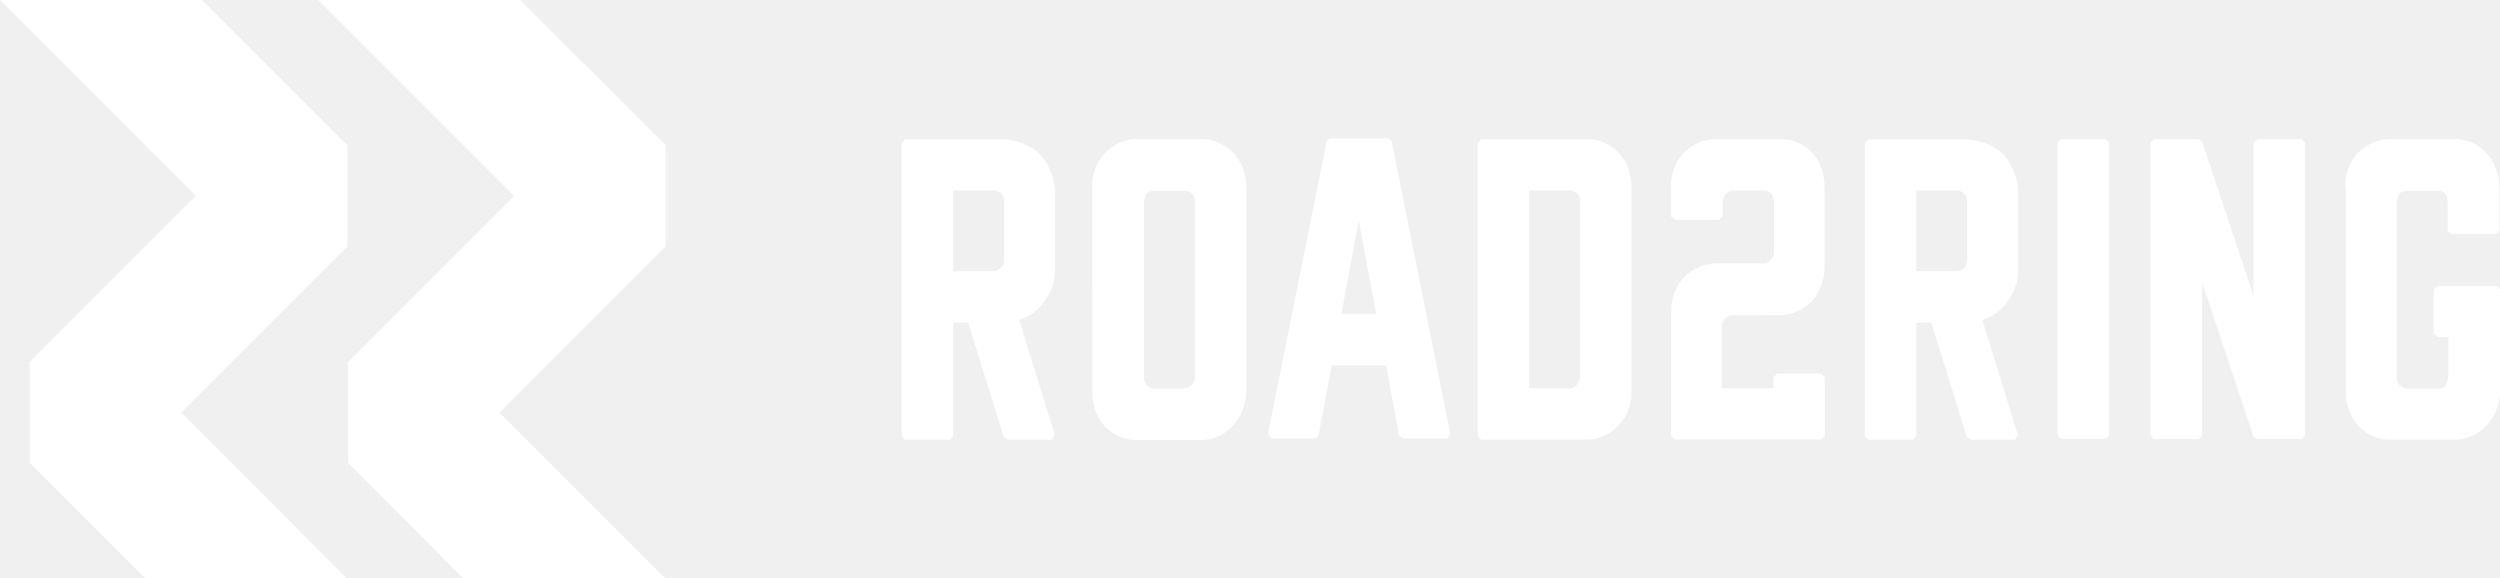
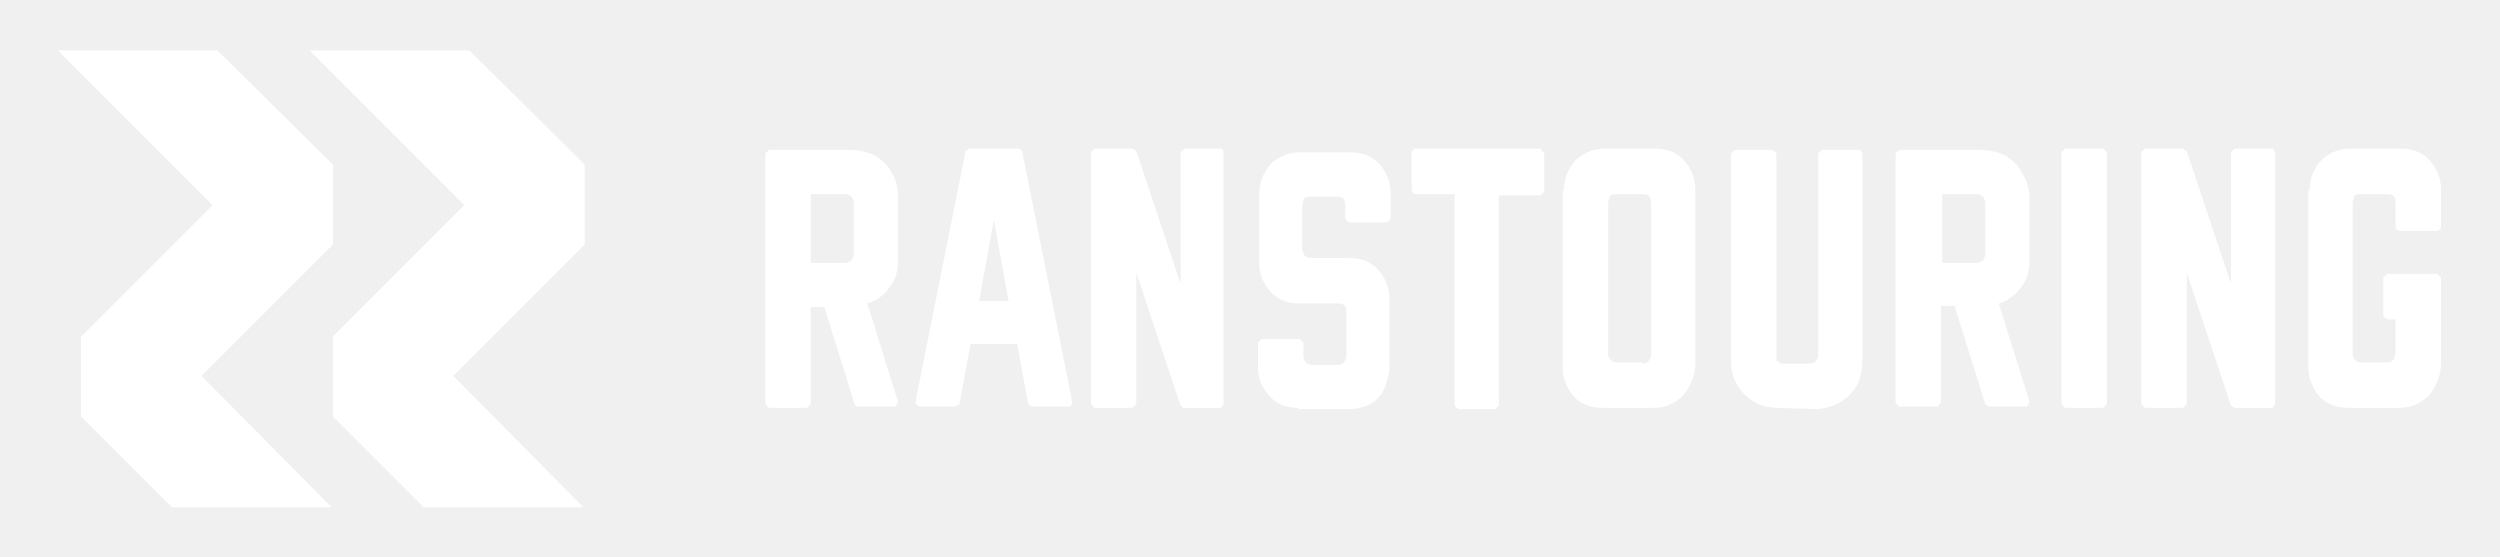
- <svg xmlns="http://www.w3.org/2000/svg" width="140.708" height="32.53" viewBox="0 0 140.708 32.53">
-   <g id="Symbol_2_1" data-name="Symbol 2 – 1" transform="translate(-25 -48.722)">
-     <g id="Group_519056" data-name="Group 519056" transform="translate(25 48.722)">
-       <g id="Group_519052" data-name="Group 519052">
-         <path id="Path_146" data-name="Path 146" d="M19.548,13.873v-5.7L11.372,0H0L11.024,11.024l-9.35,9.35V26.05l6.48,6.48H19.5L10.2,23.223Z" fill="#fff" />
-         <path id="Path_147" data-name="Path 147" d="M27.788,13.873v-5.7L19.591,0H8.24L19.264,11.024l-9.35,9.35V26.05l6.458,6.48H27.745l-9.307-9.307Z" transform="translate(9.677)" fill="#fff" />
-       </g>
-       <g id="Group_519055" data-name="Group 519055" transform="translate(50.752 7.785)">
-         <g id="Group_519054" data-name="Group 519054">
-           <g id="Group_519053" data-name="Group 519053">
-             <path id="Path_148" data-name="Path 148" d="M31.973,6.7v4.284a2.878,2.878,0,0,1-.587,1.718,2.731,2.731,0,0,1-1.435,1.065l2,6.458-.152.283H29.32l-.239-.152-2-6.436h-.848V20.31l-.2.2h-2.5l-.2-.2V3.806l.2-.2h5.349a3.277,3.277,0,0,1,1.7.435A2.386,2.386,0,0,1,31.6,5.154,3.174,3.174,0,0,1,31.973,6.7Zm-3.479,4.327a.579.579,0,0,0,.435-.2.558.558,0,0,0,.174-.435V7.046a.631.631,0,0,0-.174-.391.607.607,0,0,0-.435-.174H26.232v4.545h2.261Z" transform="translate(-23.34 -3.545)" fill="#fff" />
-             <path id="Path_149" data-name="Path 149" d="M28.27,6.3a2.716,2.716,0,0,1,.718-1.914A2.523,2.523,0,0,1,30.945,3.6H34.25a2.483,2.483,0,0,1,2.37,1.348A3.072,3.072,0,0,1,36.946,6.3V17.843a2.981,2.981,0,0,1-.783,1.914,2.46,2.46,0,0,1-1.914.783H30.945a2.444,2.444,0,0,1-2.37-1.37,3.022,3.022,0,0,1-.3-1.3Zm5.175,11.329a.579.579,0,0,0,.435-.2.646.646,0,0,0,.174-.435V7.1l-.022-.022a.506.506,0,0,0-.565-.565H31.793q-.424,0-.522.261l-.087.37v9.937a.545.545,0,0,0,.174.391.607.607,0,0,0,.435.174h1.653Z" transform="translate(-17.55 -3.557)" fill="#fff" />
-             <path id="Path_150" data-name="Path 150" d="M39.778,3.732l3.305,16.482-.174.261H40.431l-.239-.174-.718-3.936H36.408L35.669,20.3l-.2.174H33.016l-.2-.261L36.125,3.732l.2-.152h3.305ZM37.93,8.19l-.978,5.284h1.957Z" transform="translate(-12.206 -3.58)" fill="#fff" />
-             <path id="Path_151" data-name="Path 151" d="M46.9,17.831a2.625,2.625,0,0,1-.739,1.892,2.524,2.524,0,0,1-1.914.783H38.446l-.2-.2V3.806l.2-.2h5.806A2.43,2.43,0,0,1,46.6,4.958a3.14,3.14,0,0,1,.3,1.348V17.831Zm-3.479-.217c.283,0,.478-.2.587-.609V7.046a.544.544,0,0,0-.174-.391A.607.607,0,0,0,43.4,6.48H41.142V17.613Z" transform="translate(-5.829 -3.545)" fill="#fff" />
-             <path id="Path_152" data-name="Path 152" d="M46.751,13.515a.623.623,0,0,0-.457.174.594.594,0,0,0-.174.413v3.523h2.892v-.609l.217-.217h2.479l.2.2V20.3l-.2.2H43.467l-.2-.2V13.276a2.7,2.7,0,0,1,.718-1.892,2.523,2.523,0,0,1,1.957-.783h2.479a.562.562,0,0,0,.457-.2.7.7,0,0,0,.174-.457V7.1c-.043-.413-.239-.609-.609-.609H46.794a.562.562,0,0,0-.457.2.7.7,0,0,0-.174.457v.8l-.2.2H43.489l-.239-.2V6.275a2.7,2.7,0,0,1,.718-1.892A2.523,2.523,0,0,1,45.925,3.6H49.23A2.441,2.441,0,0,1,51.6,4.948a3.337,3.337,0,0,1,.3,1.3V10.8a2.791,2.791,0,0,1-.718,1.914,2.538,2.538,0,0,1-1.957.8Z" transform="translate(0.043 -3.557)" fill="#fff" />
-             <path id="Path_153" data-name="Path 153" d="M56.9,6.7v4.284a2.878,2.878,0,0,1-.587,1.718,2.731,2.731,0,0,1-1.435,1.065l2,6.458-.152.283H54.25l-.239-.152-2-6.436h-.848V20.31l-.2.2h-2.5l-.2-.2V3.806l.2-.2h5.349a3.277,3.277,0,0,1,1.7.435,2.386,2.386,0,0,1,1.022,1.109A3.174,3.174,0,0,1,56.9,6.7Zm-3.479,4.327a.579.579,0,0,0,.435-.2.647.647,0,0,0,.174-.435V7.046a.631.631,0,0,0-.174-.391.607.607,0,0,0-.435-.174H51.162v4.545h2.261Z" transform="translate(5.939 -3.545)" fill="#fff" />
-             <path id="Path_154" data-name="Path 154" d="M56.152,3.8V20.278l-.2.2h-2.5l-.2-.2V3.8l.2-.2h2.5Z" transform="translate(11.799 -3.557)" fill="#fff" />
-             <path id="Path_155" data-name="Path 155" d="M64.346,3.8V20.278l-.174.2H61.693l-.239-.13-2.892-8.676v8.611l-.2.2h-2.5l-.2-.2V3.8l.2-.2h2.5l.2.152,2.892,8.676V3.8l.239-.2h2.479Z" transform="translate(14.63 -3.557)" fill="#fff" />
-             <path id="Path_156" data-name="Path 156" d="M60.7,6.3a2.716,2.716,0,0,1,.718-1.914A2.523,2.523,0,0,1,63.375,3.6H66.68a2.483,2.483,0,0,1,2.37,1.348A3.072,3.072,0,0,1,69.376,6.3V8.775l-.2.174h-2.5l-.2-.174V7.1l-.022-.022a.506.506,0,0,0-.565-.565H64.223q-.424,0-.522.261l-.087.37v9.937a.544.544,0,0,0,.174.391.607.607,0,0,0,.435.174H65.9a.476.476,0,0,0,.5-.283l.109-.326v-2.3h-.587l-.239-.2V12.059l.239-.2h3.305l.2.2v5.762a2.981,2.981,0,0,1-.783,1.914,2.46,2.46,0,0,1-1.914.783H63.418a2.444,2.444,0,0,1-2.37-1.37,3.022,3.022,0,0,1-.3-1.3V6.3Z" transform="translate(20.537 -3.557)" fill="#fff" />
-           </g>
-         </g>
-       </g>
+ <svg xmlns="http://www.w3.org/2000/svg" version="1.1" id="Layer_1" x="0px" y="0px" viewBox="0 0 203.5 45.3" style="enable-background:new 0 0 203.5 45.3;" xml:space="preserve">
+   <style type="text/css">
+ 	.st0{fill:#FFFFFF;}
+ </style>
+   <g>
+     <g>
+       <path class="st0" d="M73.1,16v5.3c0,0.7-0.2,1.5-0.7,2.1c-0.5,0.7-1.1,1.1-1.8,1.3l2.5,8l-0.2,0.4h-3.1L69.6,33l-2.5-8H66v7.9    l-0.3,0.3h-3.1l-0.3-0.3V12.5l0.3-0.3h6.6c0.8,0,1.5,0.2,2.1,0.5c0.6,0.4,1,0.8,1.3,1.4C73,14.7,73.1,15.4,73.1,16z M68.8,21.4    c0.2,0,0.4-0.1,0.5-0.2c0.1-0.2,0.2-0.3,0.2-0.5v-4.2c0-0.2-0.1-0.3-0.2-0.5c-0.1-0.1-0.3-0.2-0.5-0.2H66v5.6H68.8z" />
+       <path class="st0" d="M83.2,12.3l4.1,20.5l-0.2,0.3H84l-0.3-0.2L82.8,28H79l-0.9,4.9l-0.3,0.2h-3l-0.3-0.3l4.1-20.5l0.3-0.2H83    L83.2,12.3z M80.9,17.9l-1.2,6.6h2.4L80.9,17.9z" />
+       <path class="st0" d="M99.6,12.4v20.5l-0.2,0.3h-3.1L96.1,33l-3.6-10.8v10.7l-0.3,0.3h-3.1l-0.3-0.3V12.4l0.3-0.3h3.1l0.3,0.2    l3.6,10.8V12.4l0.3-0.3h3.1L99.6,12.4z" />
+       <path class="st0" d="M105.7,33.2c-1,0-1.8-0.3-2.4-1s-0.9-1.4-0.9-2.3v-2l0.3-0.3h3.1l0.3,0.3V29c0,0.2,0.1,0.4,0.2,0.5    s0.3,0.2,0.5,0.2h2.1c0.2,0,0.4-0.1,0.5-0.2c0.1-0.2,0.2-0.3,0.2-0.5v-3.6l0,0c0-0.5-0.2-0.7-0.7-0.7h-3.1c-1.4,0-2.3-0.6-2.9-1.7    c-0.3-0.5-0.4-1.1-0.4-1.6v-5.6c0-0.9,0.3-1.7,0.9-2.4c0.6-0.6,1.4-1,2.4-1h4.1c1.4,0,2.3,0.6,2.9,1.7c0.3,0.6,0.4,1.1,0.4,1.7v2    l-0.3,0.3h-3.1l-0.3-0.3v-1.1l0,0c0-0.5-0.2-0.7-0.7-0.7h-2.1c-0.4,0-0.6,0.1-0.6,0.3l-0.1,0.4v3.6c0,0.2,0.1,0.3,0.2,0.5    c0.1,0.1,0.3,0.2,0.5,0.2h3.1c1.4,0,2.3,0.6,2.9,1.7c0.3,0.6,0.4,1.1,0.4,1.7V30c0,0.3-0.1,0.6-0.2,1c-0.2,0.8-0.6,1.4-1.2,1.8    c-0.5,0.3-1.2,0.5-1.9,0.5h-4.1V33.2z" />
+       <path class="st0" d="M125.7,12.5v3.1l-0.3,0.3H122V33l-0.3,0.3h-3l-0.3-0.3V15.8h-3.3l-0.2-0.3v-3.1l0.2-0.3h10.3L125.7,12.5z" />
+       <path class="st0" d="M127.3,15.5c0-0.9,0.3-1.7,0.9-2.4c0.6-0.6,1.4-1,2.4-1h4.1c1.4,0,2.3,0.6,2.9,1.7c0.3,0.6,0.4,1.1,0.4,1.7    v14.3c-0.1,0.9-0.4,1.7-1,2.4c-0.6,0.6-1.4,1-2.4,1h-4.1c-1.4,0-2.4-0.6-2.9-1.7c-0.3-0.5-0.4-1.1-0.4-1.6V15.5H127.3z     M133.7,29.6c0.2,0,0.4-0.1,0.5-0.2c0.1-0.2,0.2-0.3,0.2-0.5V16.5l0,0c0-0.5-0.2-0.7-0.7-0.7h-2.1c-0.4,0-0.6,0.1-0.6,0.3    l-0.1,0.4v12.3c0,0.2,0.1,0.4,0.2,0.5c0.1,0.1,0.3,0.2,0.5,0.2h2.1V29.6z" />
+       <path class="st0" d="M144.7,33.2c-1.1,0-2-0.4-2.7-1.1c-0.7-0.7-1.1-1.6-1.1-2.8V12.5l0.3-0.3h3.1l0.3,0.3v16.4c0,0.1,0,0.1,0,0.2    s0,0.1,0,0.1v0.1c0,0,0,0.1,0.1,0.1c0,0,0.1,0,0.1,0.1c0,0,0.1,0,0.1,0.1c0.1,0,0.1,0,0.1,0h0.1h0.1h2.1c0.2,0,0.3-0.1,0.5-0.2    c0.1-0.1,0.2-0.3,0.2-0.5V12.5l0.3-0.3h3.1l0.2,0.3v16.9c0,1.6-0.7,2.7-1.9,3.4c-0.6,0.3-1.3,0.5-1.9,0.5L144.7,33.2L144.7,33.2z" />
+       <path class="st0" d="M165.2,16v5.3c0,0.7-0.2,1.5-0.7,2.1c-0.5,0.7-1.1,1.1-1.8,1.3l2.5,8l-0.2,0.4h-3.1l-0.3-0.2l-2.5-8H158v7.9    l-0.3,0.3h-3.1l-0.3-0.3V12.5l0.3-0.3h6.6c0.8,0,1.5,0.2,2.1,0.5c0.6,0.4,1,0.8,1.3,1.4C165,14.7,165.2,15.4,165.2,16z     M160.9,21.4c0.2,0,0.4-0.1,0.5-0.2c0.1-0.2,0.2-0.3,0.2-0.5v-4.2c0-0.2-0.1-0.3-0.2-0.5c-0.1-0.1-0.3-0.2-0.5-0.2h-2.8v5.6H160.9    z" />
+       <path class="st0" d="M171.5,12.4v20.5l-0.3,0.3h-3.1l-0.3-0.3V12.4l0.3-0.3h3.1L171.5,12.4z" />
+       <path class="st0" d="M185.2,12.4v20.5l-0.2,0.3h-3.1l-0.3-0.2L178,22.2v10.7l-0.3,0.3h-3.1l-0.3-0.3V12.4l0.3-0.3h3.1l0.3,0.2    l3.6,10.8V12.4l0.3-0.3h3.1L185.2,12.4z" />
+       <path class="st0" d="M188,15.5c0-0.9,0.3-1.7,0.9-2.4c0.6-0.6,1.4-1,2.4-1h4.1c1.4,0,2.3,0.6,2.9,1.7c0.3,0.6,0.4,1.1,0.4,1.7v3.1    l-0.3,0.2h-3.1l-0.3-0.2v-2.1l0,0c0-0.5-0.2-0.7-0.7-0.7h-2.1c-0.4,0-0.6,0.1-0.6,0.3l-0.1,0.4v12.3c0,0.2,0.1,0.4,0.2,0.5    c0.1,0.1,0.3,0.2,0.5,0.2h2.1c0.3,0,0.5-0.1,0.6-0.4l0.1-0.4V26h-0.7l-0.3-0.3v-3.1l0.3-0.3h4.1l0.3,0.3v7.2    c-0.1,0.9-0.4,1.7-1,2.4c-0.6,0.6-1.4,1-2.4,1h-4.1c-1.4,0-2.4-0.6-2.9-1.7c-0.3-0.5-0.4-1.1-0.4-1.6V15.5H188z" />
+     </g>
+     <g>
+       <polygon class="st0" points="27.1,19.9 27.1,13.4 17.7,4.1 4.7,4.1 17.3,16.7 6.6,27.4 6.6,33.9 14,41.3 27,41.3 16.4,30.6   " />
+       <polygon class="st0" points="47.6,19.9 47.6,13.4 38.2,4.1 25.2,4.1 37.8,16.7 27.1,27.4 27.1,33.9 34.5,41.3 47.5,41.3     36.9,30.6   " />
    </g>
  </g>
</svg>
